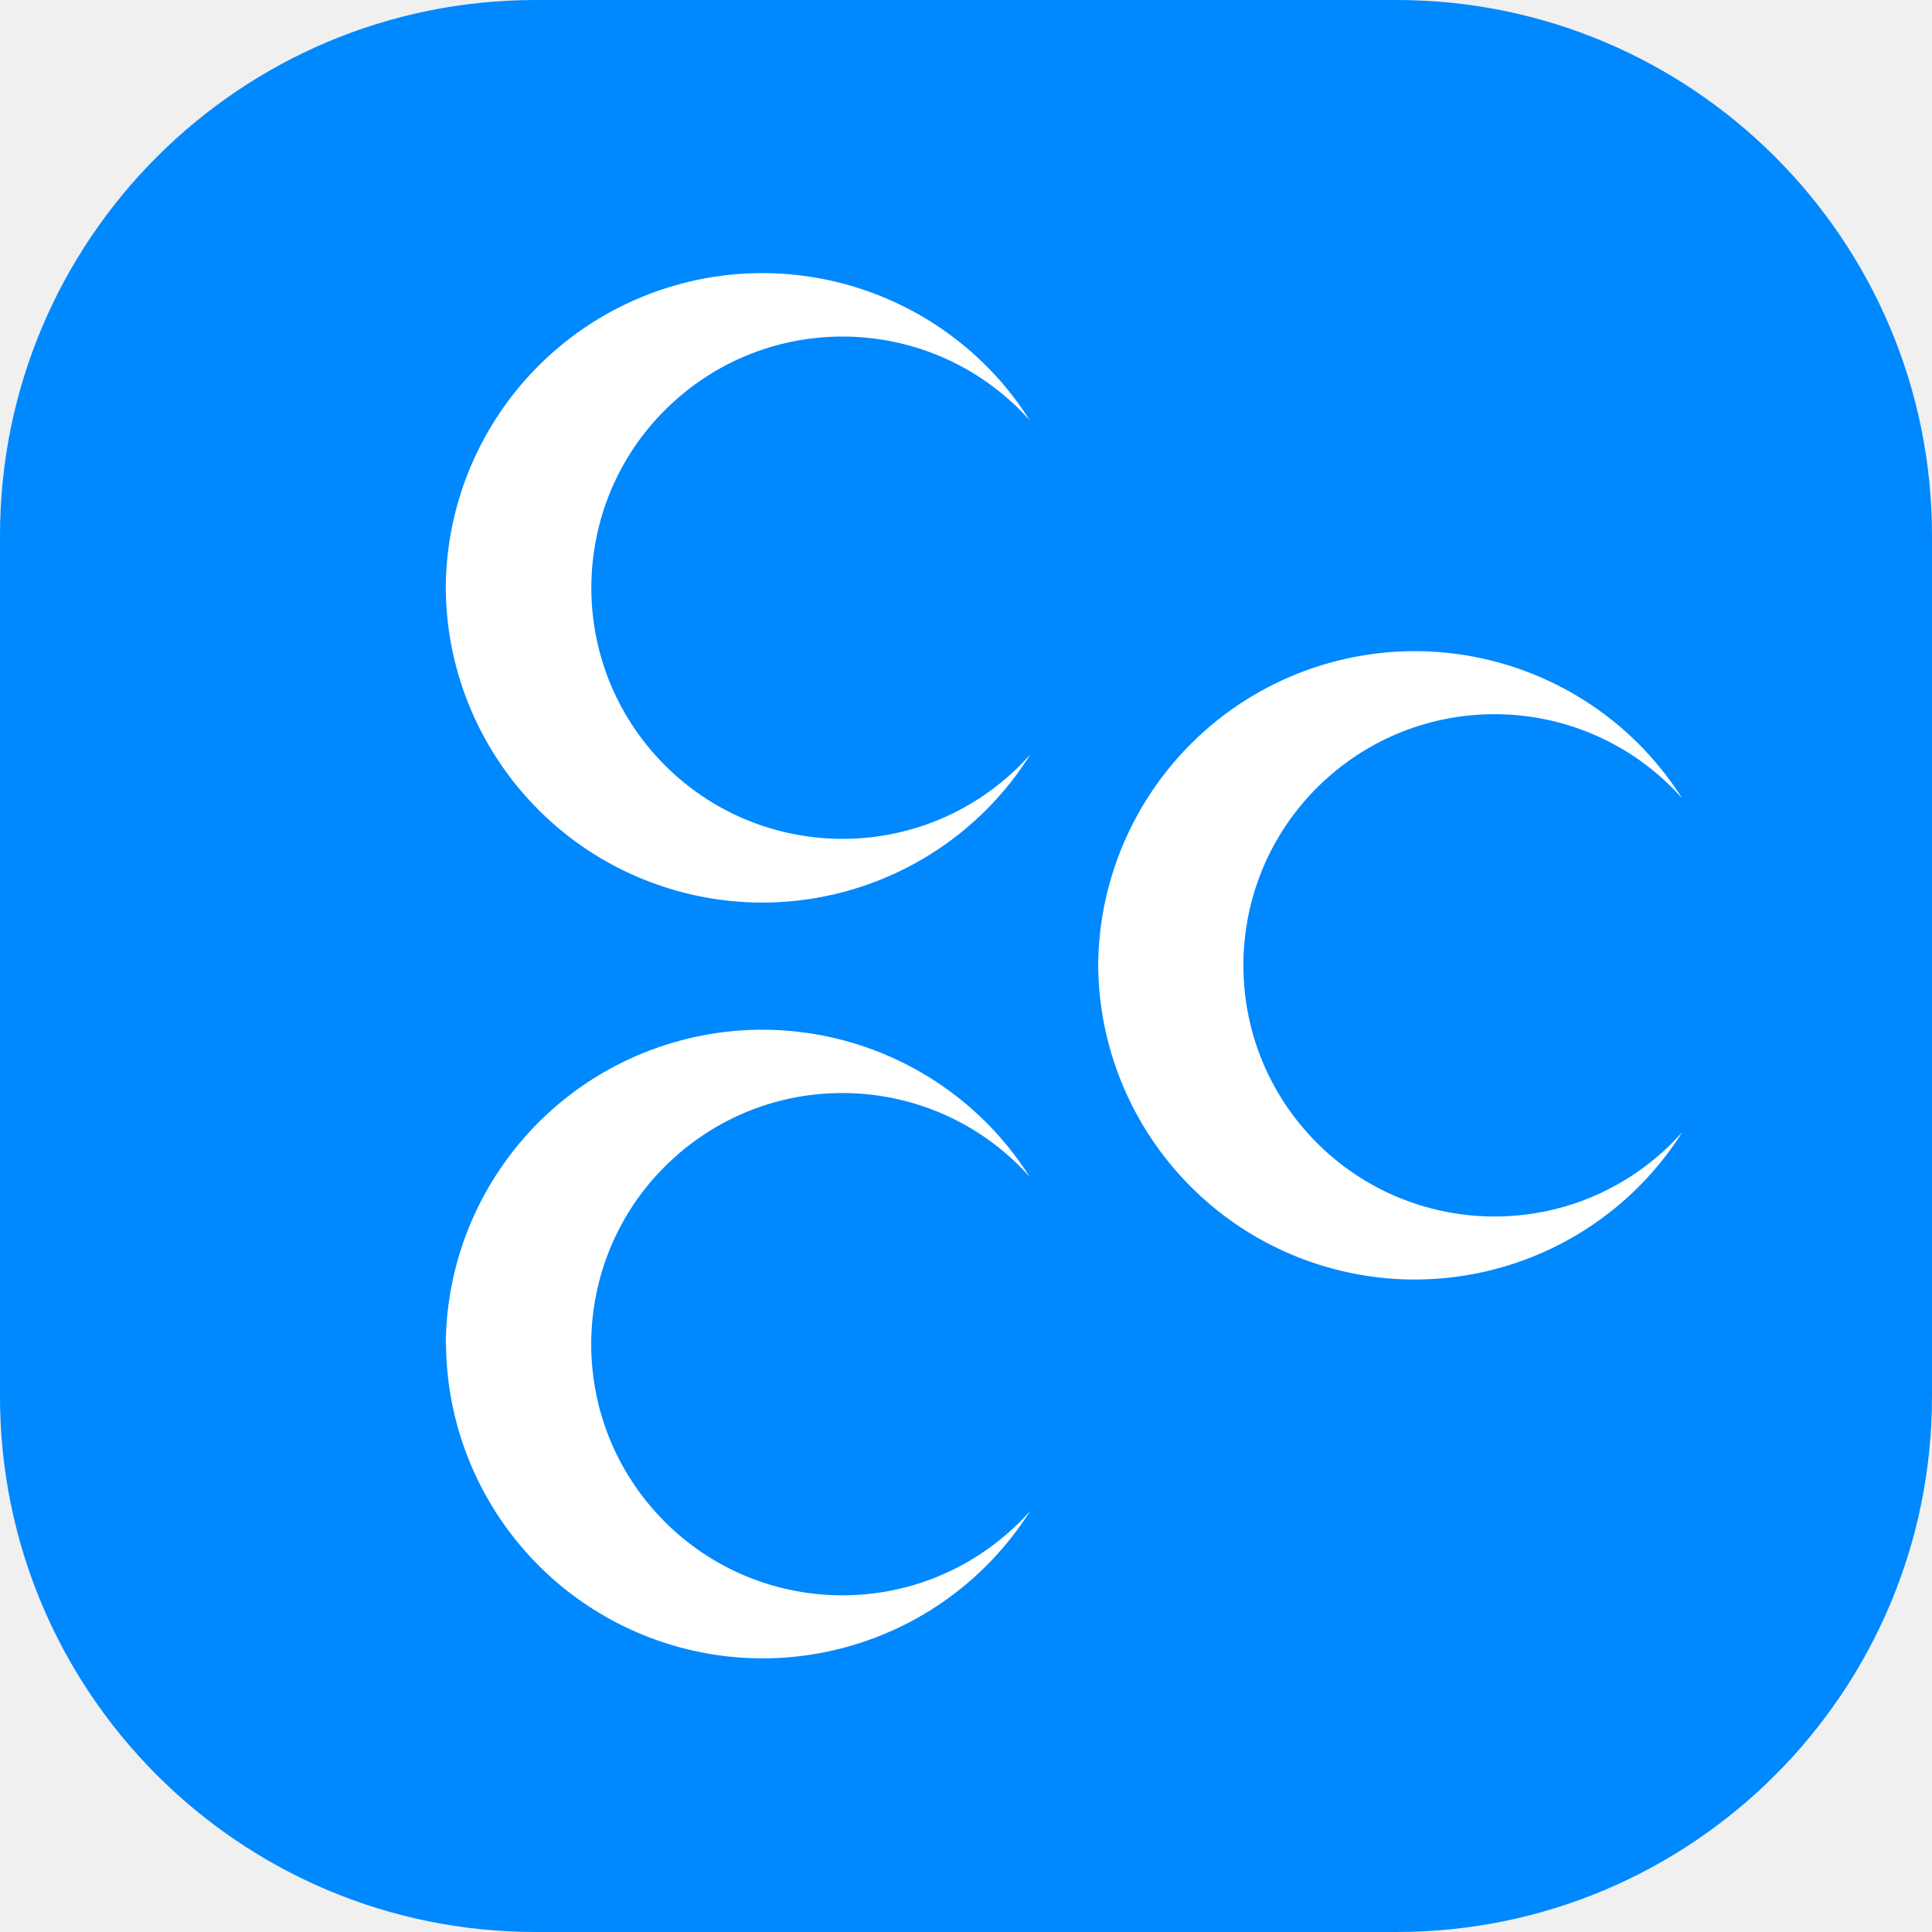
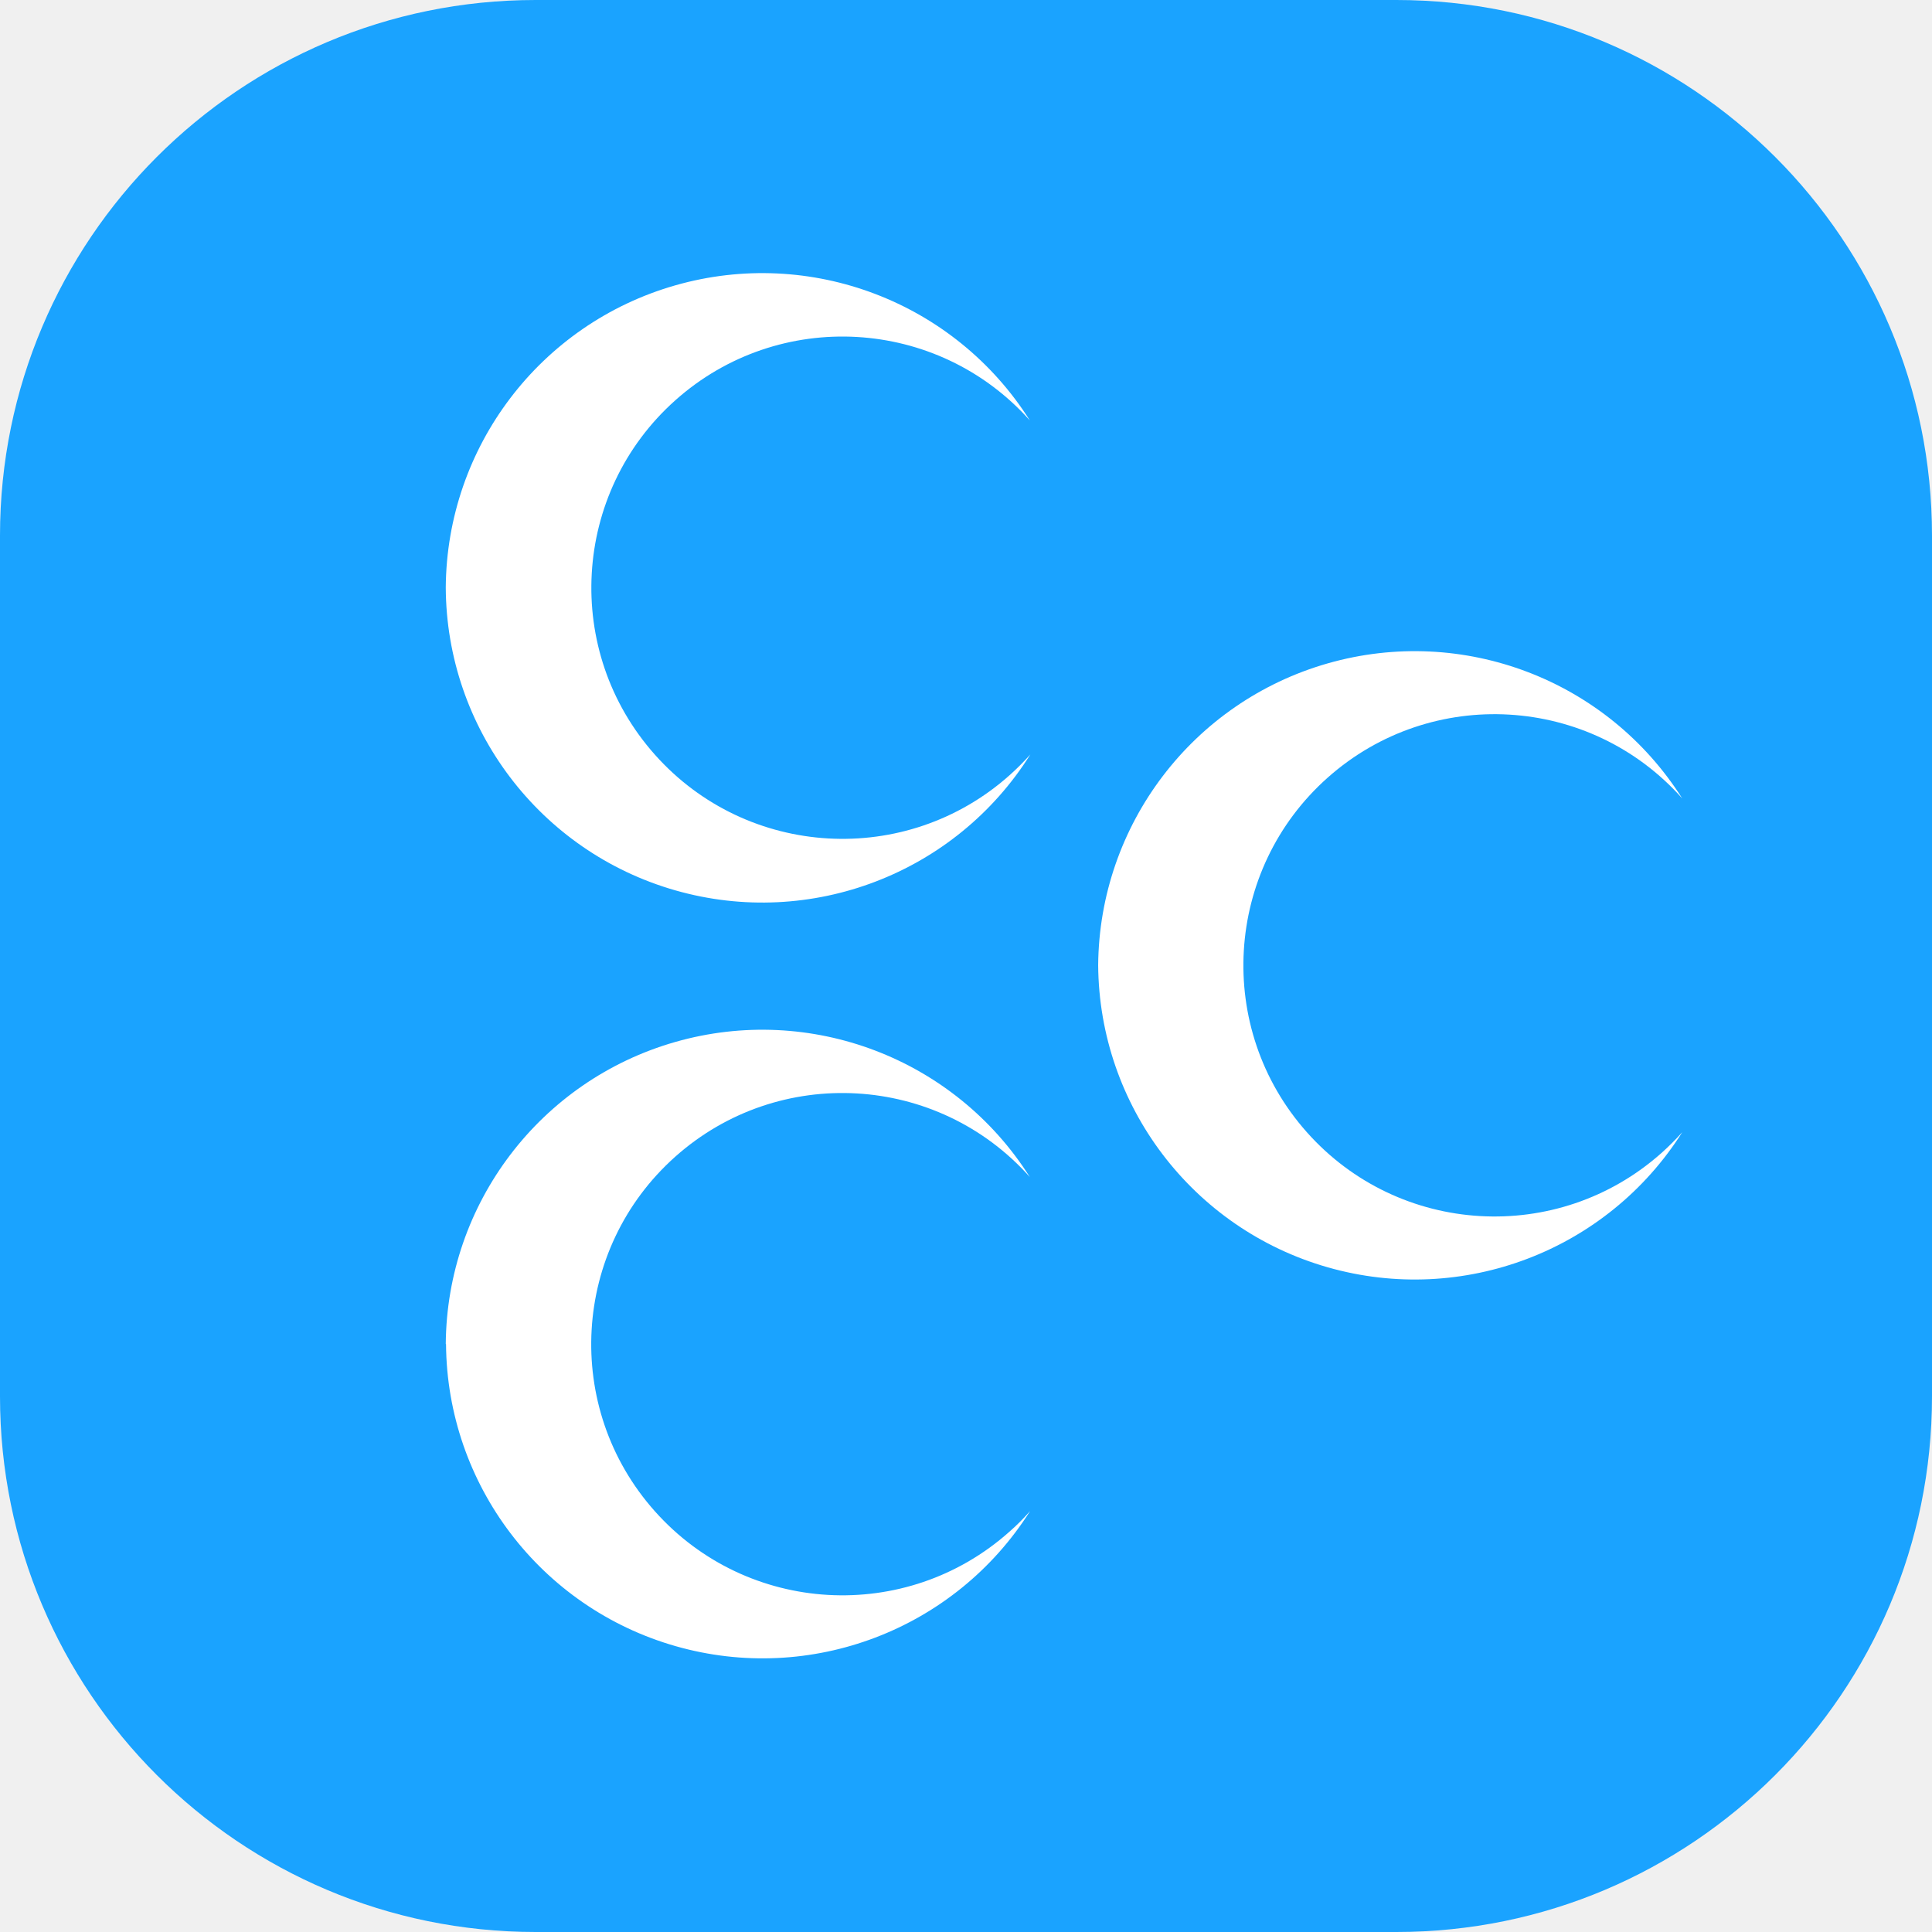
<svg xmlns="http://www.w3.org/2000/svg" viewBox="0 0 128 128" version="1.1" id="svg25" xml:space="preserve" width="128" height="128">
  <defs id="defs11">
    <style id="style9">.cls-1{fill:#ed1c24;}.cls-2{fill:#fff;}</style>
  </defs>
  <g id="g1577" transform="scale(0.25)">
-     <rect style="fill:#0088ff;fill-opacity:1;stroke:none;stroke-width:7.35;stroke-opacity:1" id="rect297" width="512" height="512" x="0" y="0" ry="141.942" />
+     <rect style="fill:#1aa3ff;fill-opacity:1;stroke:none;stroke-width:7.35;stroke-opacity:1" id="rect297" width="512" height="512" x="0" y="0" ry="141.942" />
    <g id="g872" transform="matrix(6.991321,0,0,6.991321,1.865478,1.865474)">
      <path class="cls-2" d="M 41.36,36.32 A 12,12 0 0 1 63.5,30 9.52,9.52 0 1 0 62.71,43.44 9.81,9.81 0 0 0 63.5,42.65 12,12 0 0 1 41.36,36.32" id="path10" style="fill:#ffffff" />
      <path class="cls-2" d="M 16.63,50.68 A 12,12 0 0 1 38.77,44.35 9.52,9.52 0 1 0 38,57.79 8.2,8.2 0 0 0 38.78,57.01 12,12 0 0 1 16.64,50.68" id="path12" style="fill:#ffffff" />
      <path class="cls-2" d="M 16.63,22 A 12,12 0 0 1 38.77,15.67 9.52,9.52 0 1 0 38,29.12 9.81,9.81 0 0 0 38.79,28.33 12,12 0 0 1 16.63,22" id="path14" style="fill:#ffffff" />
    </g>
  </g>
</svg>
